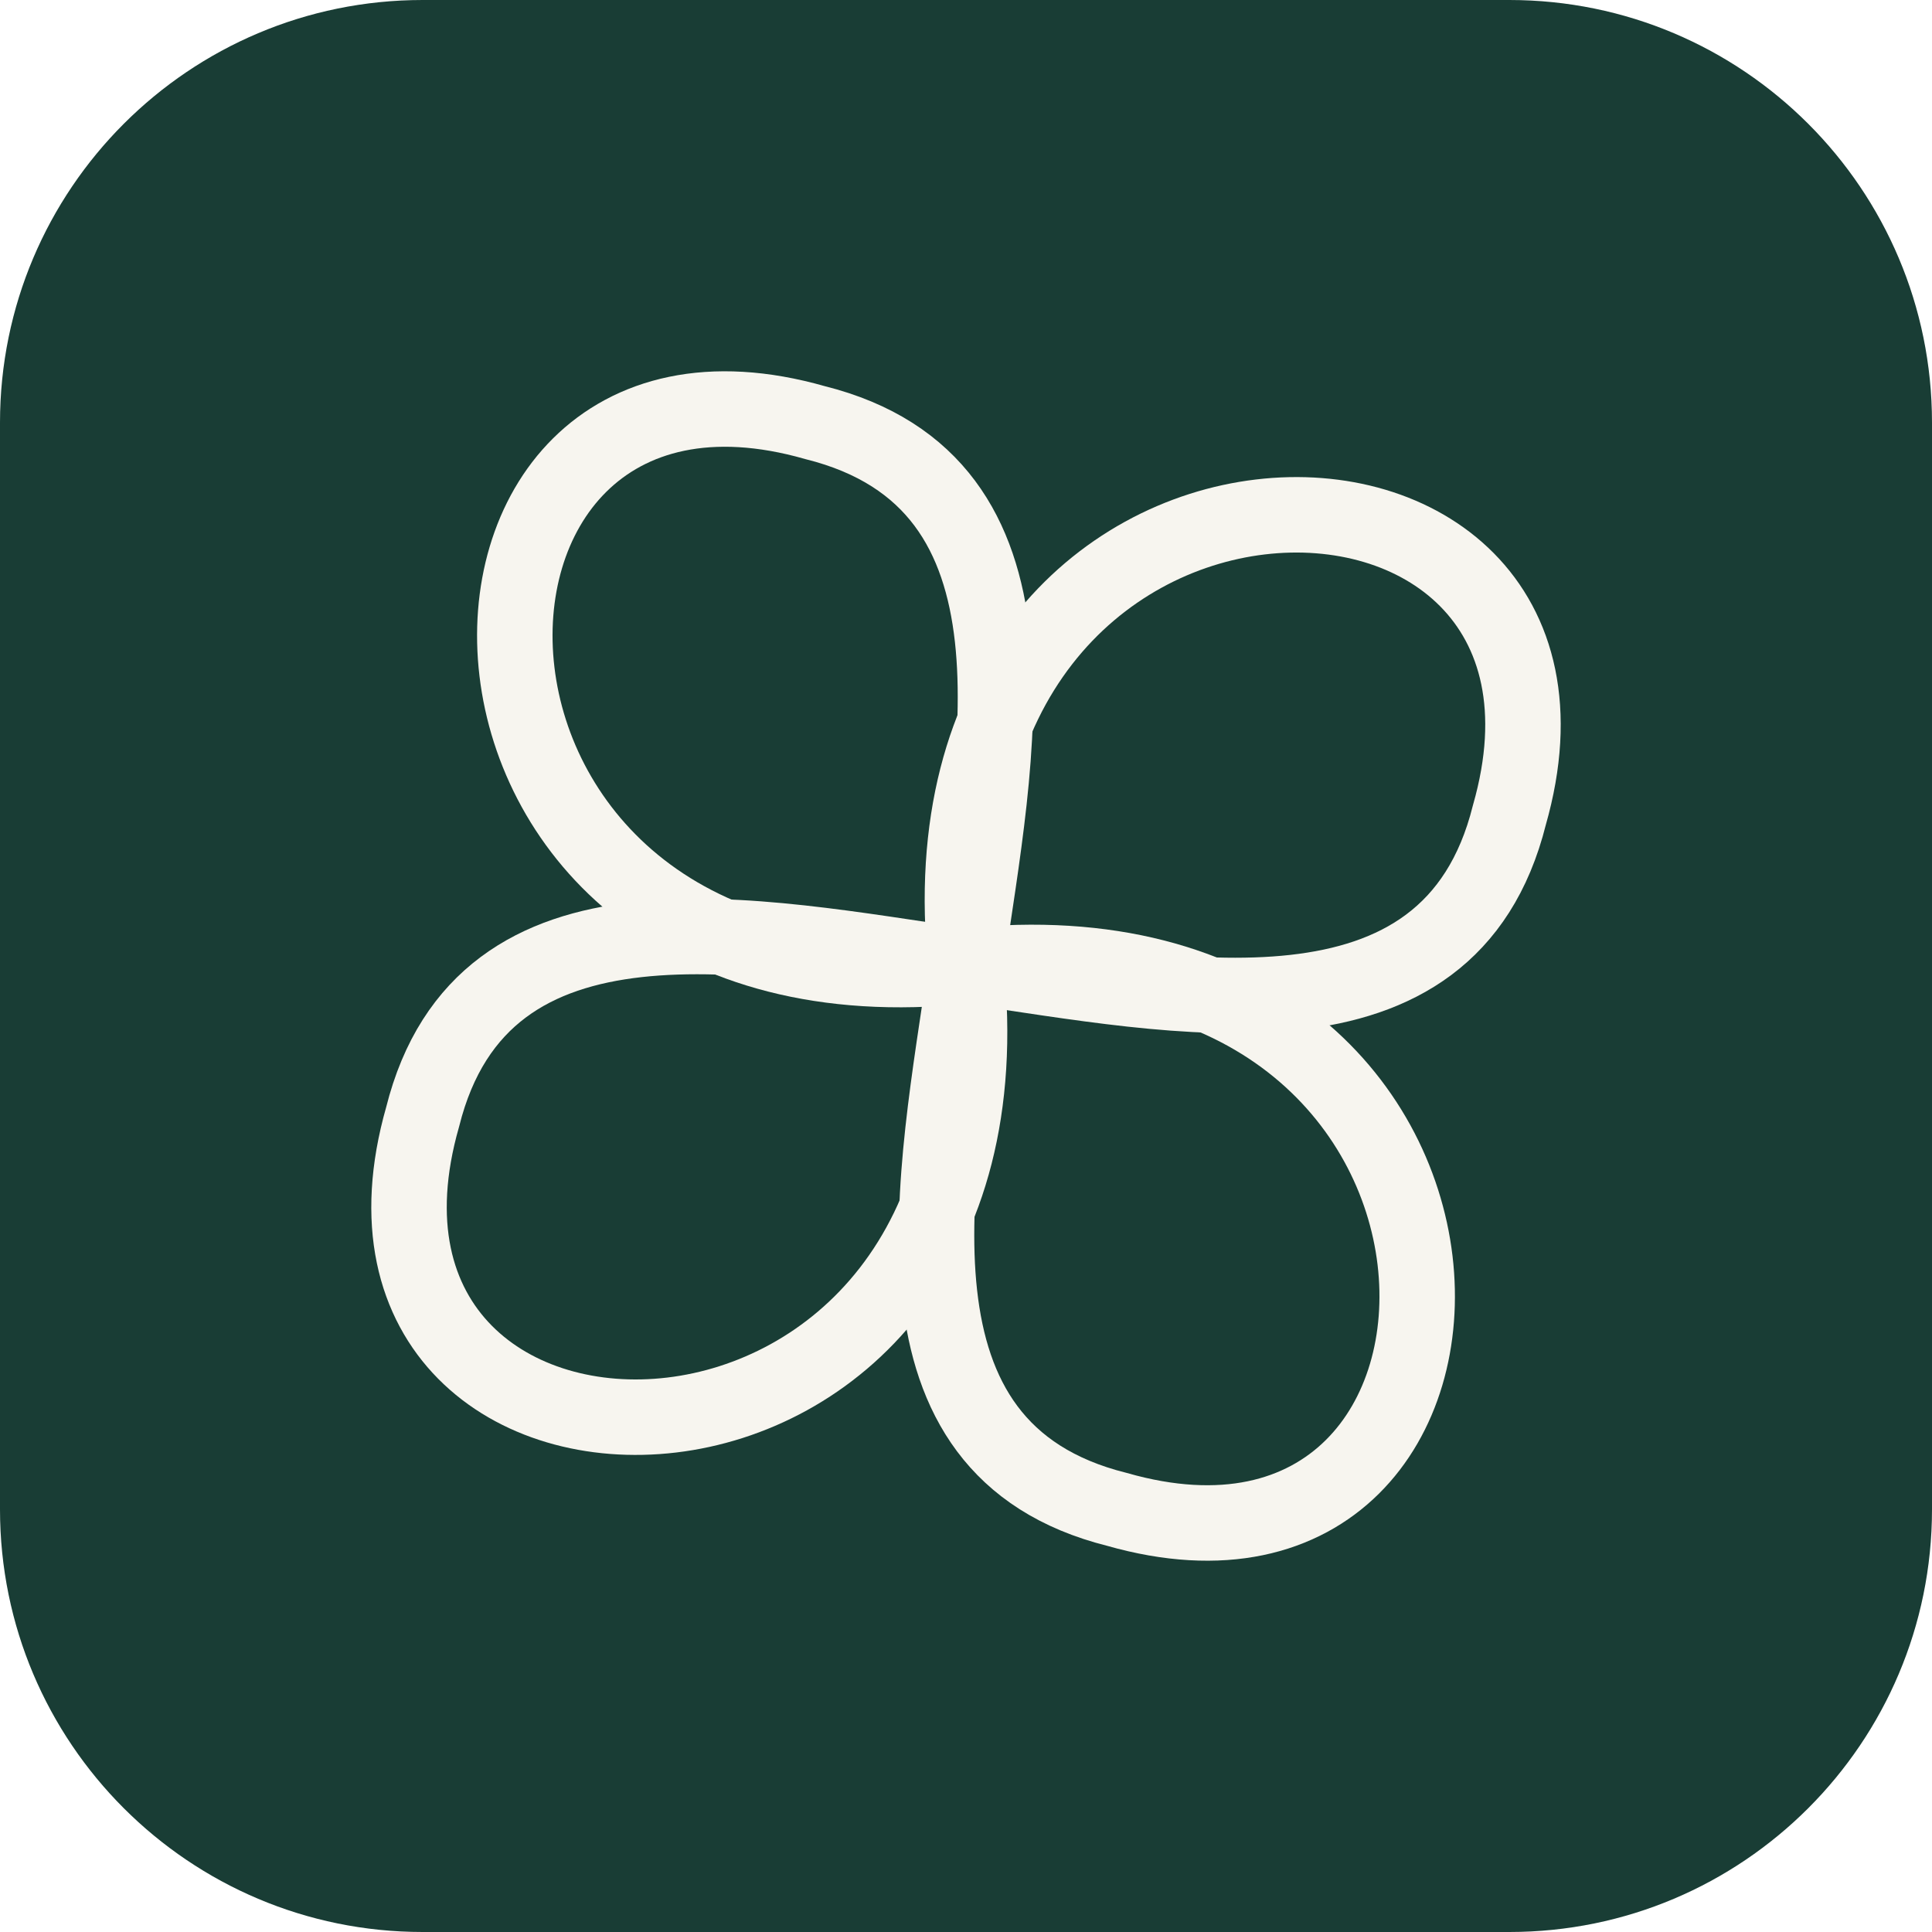
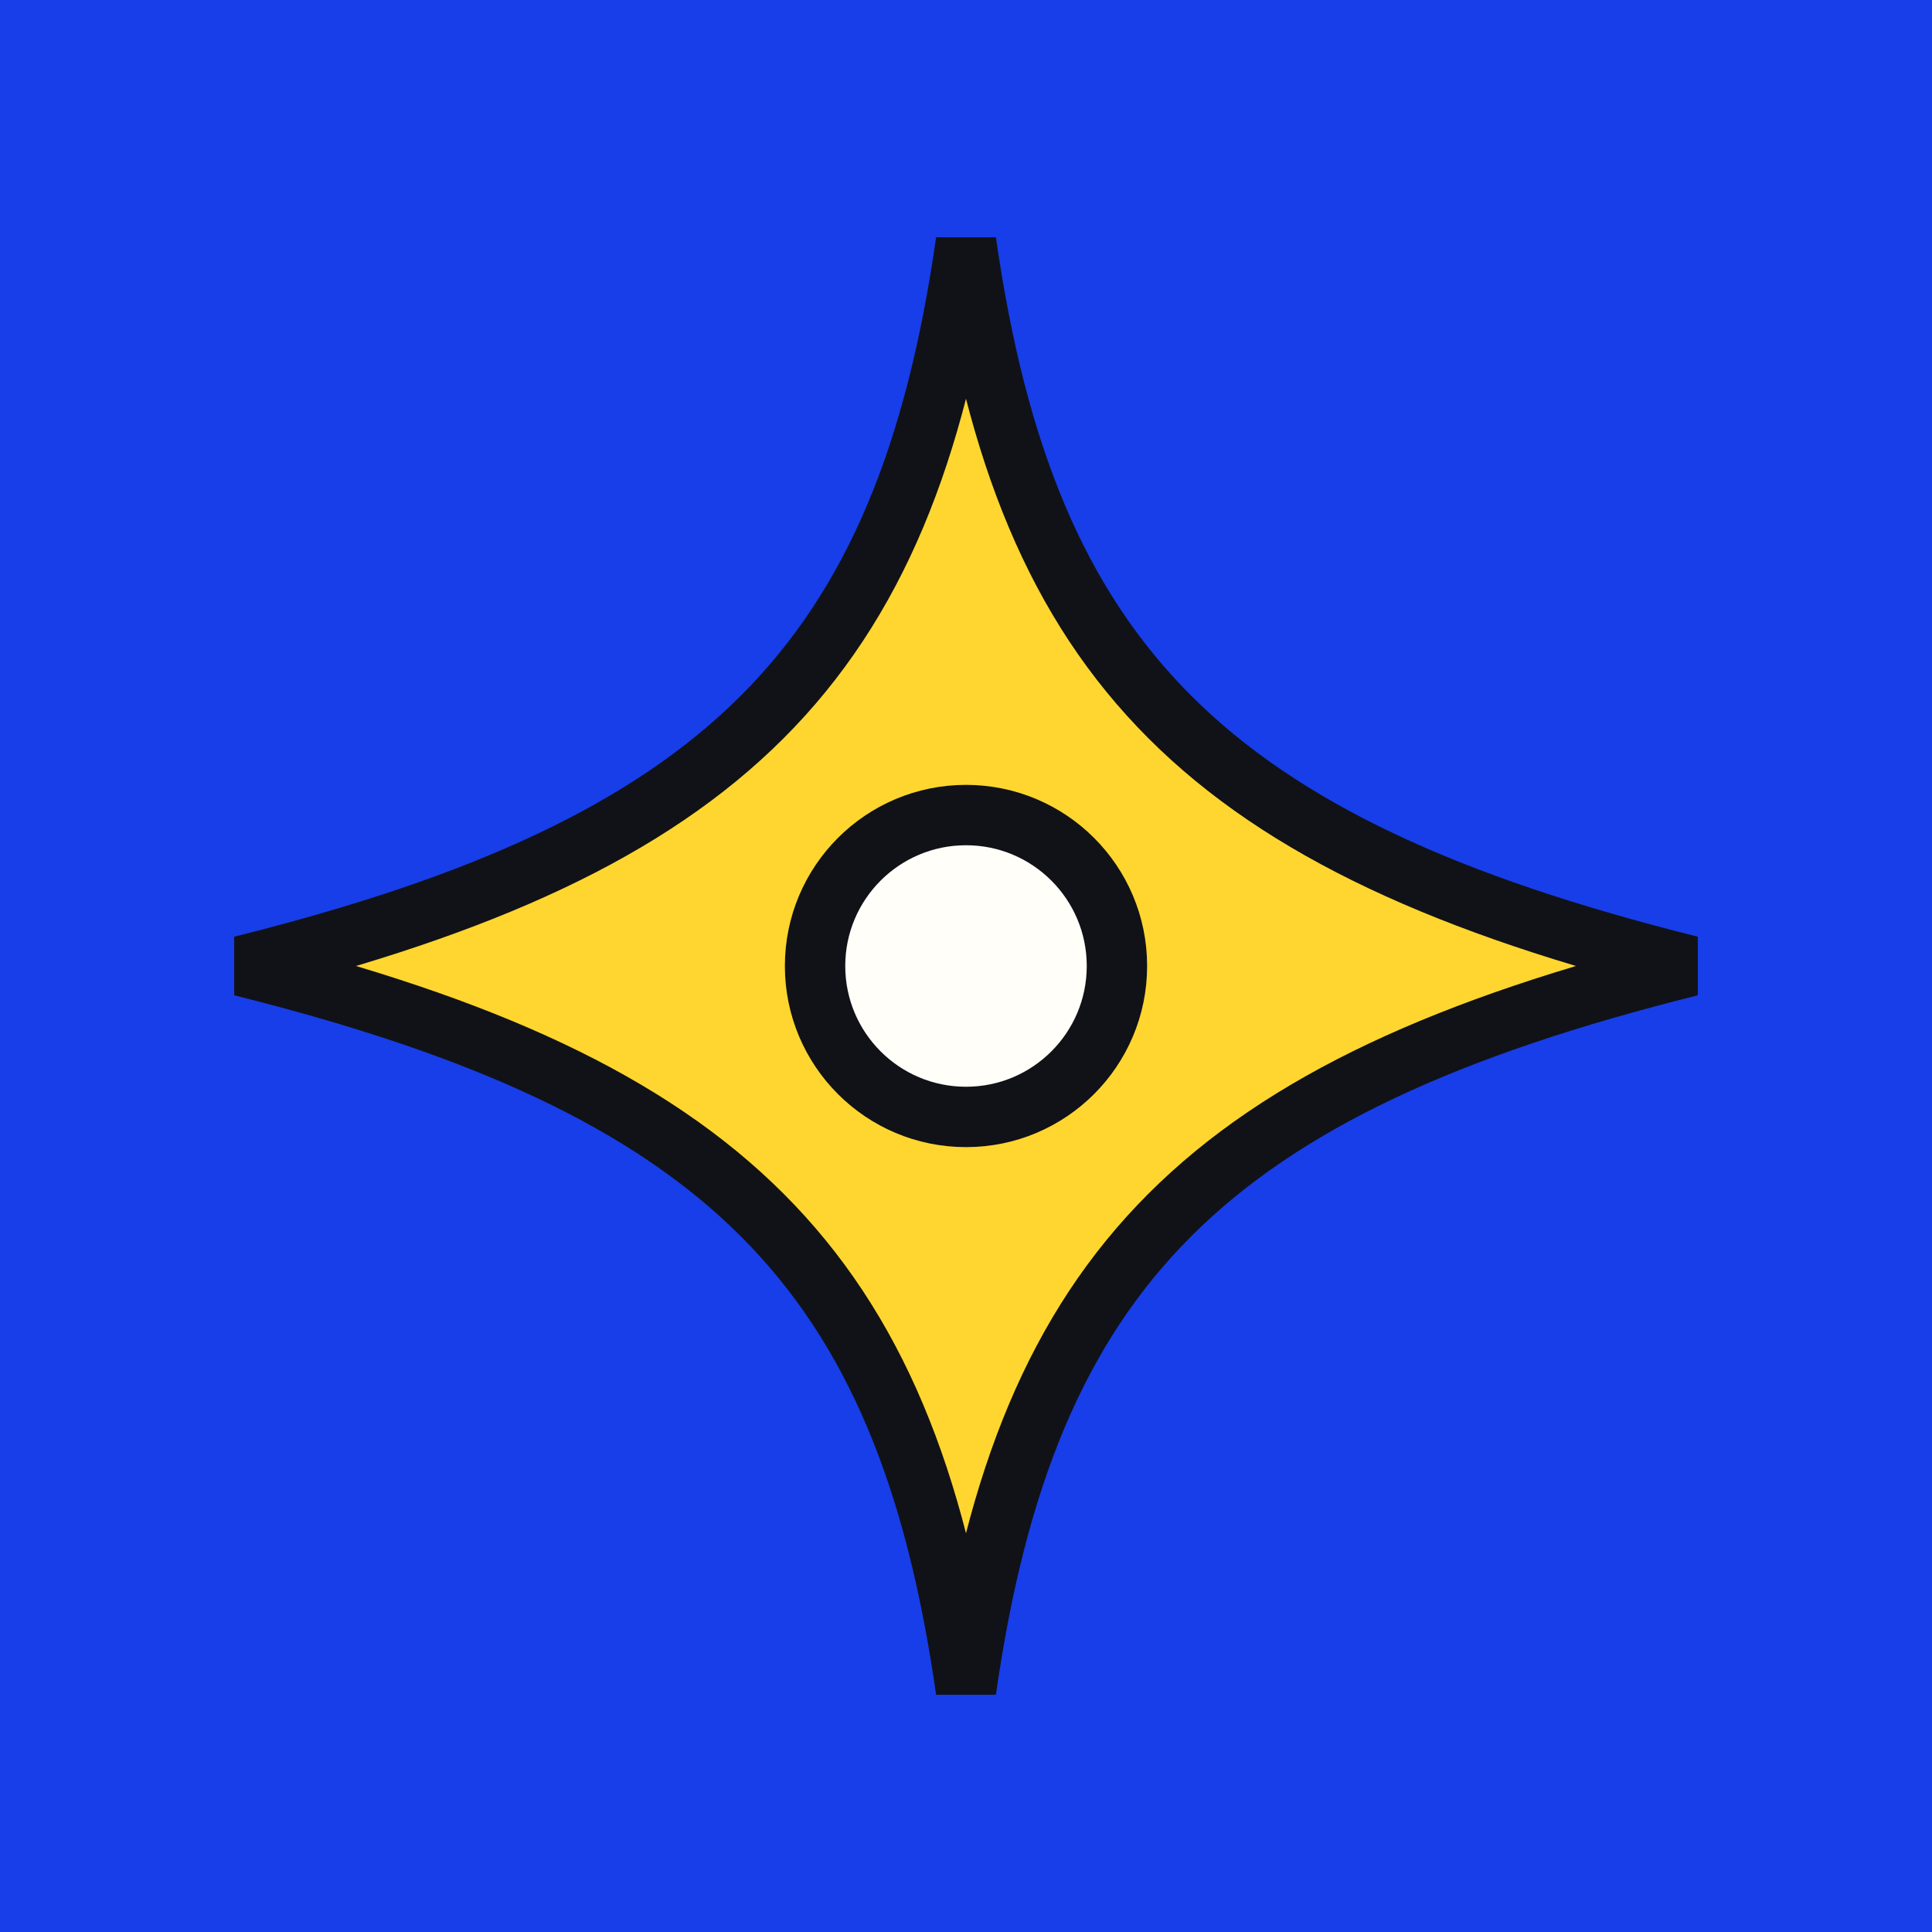
<svg xmlns="http://www.w3.org/2000/svg" viewBox="0 0 64 64">
-   <rect width="64" height="64" rx="14" fill="#193D35" />
-   <g fill="none" stroke="#F7F5EF" stroke-width="2.5">
-     <path d="M32 32C13 34 13 10 27 14c8 2 6 11 5 18Z" />
-     <path d="M32 32C30 13 54 13 50 27c-2 8-11 6-18 5Z" />
-     <path d="M32 32C51 30 51 54 37 50c-8-2-6-11-5-18Z" />
-     <path d="M32 32C34 51 10 51 14 37c2-8 11-6 18-5Z" />
-   </g>
+   <rect width="64" height="64" fill="#173EE8" />
+   <path d="M32 8c2 14 8 20 24 24-16 4-22 10-24 24-2-14-8-20-24-24 16-4 22-10 24-24Z" fill="#FFD62F" stroke="#111217" stroke-width="2" />
+   <circle cx="32" cy="32" r="5" fill="#FFFEF8" stroke="#111217" stroke-width="2" />
</svg>
